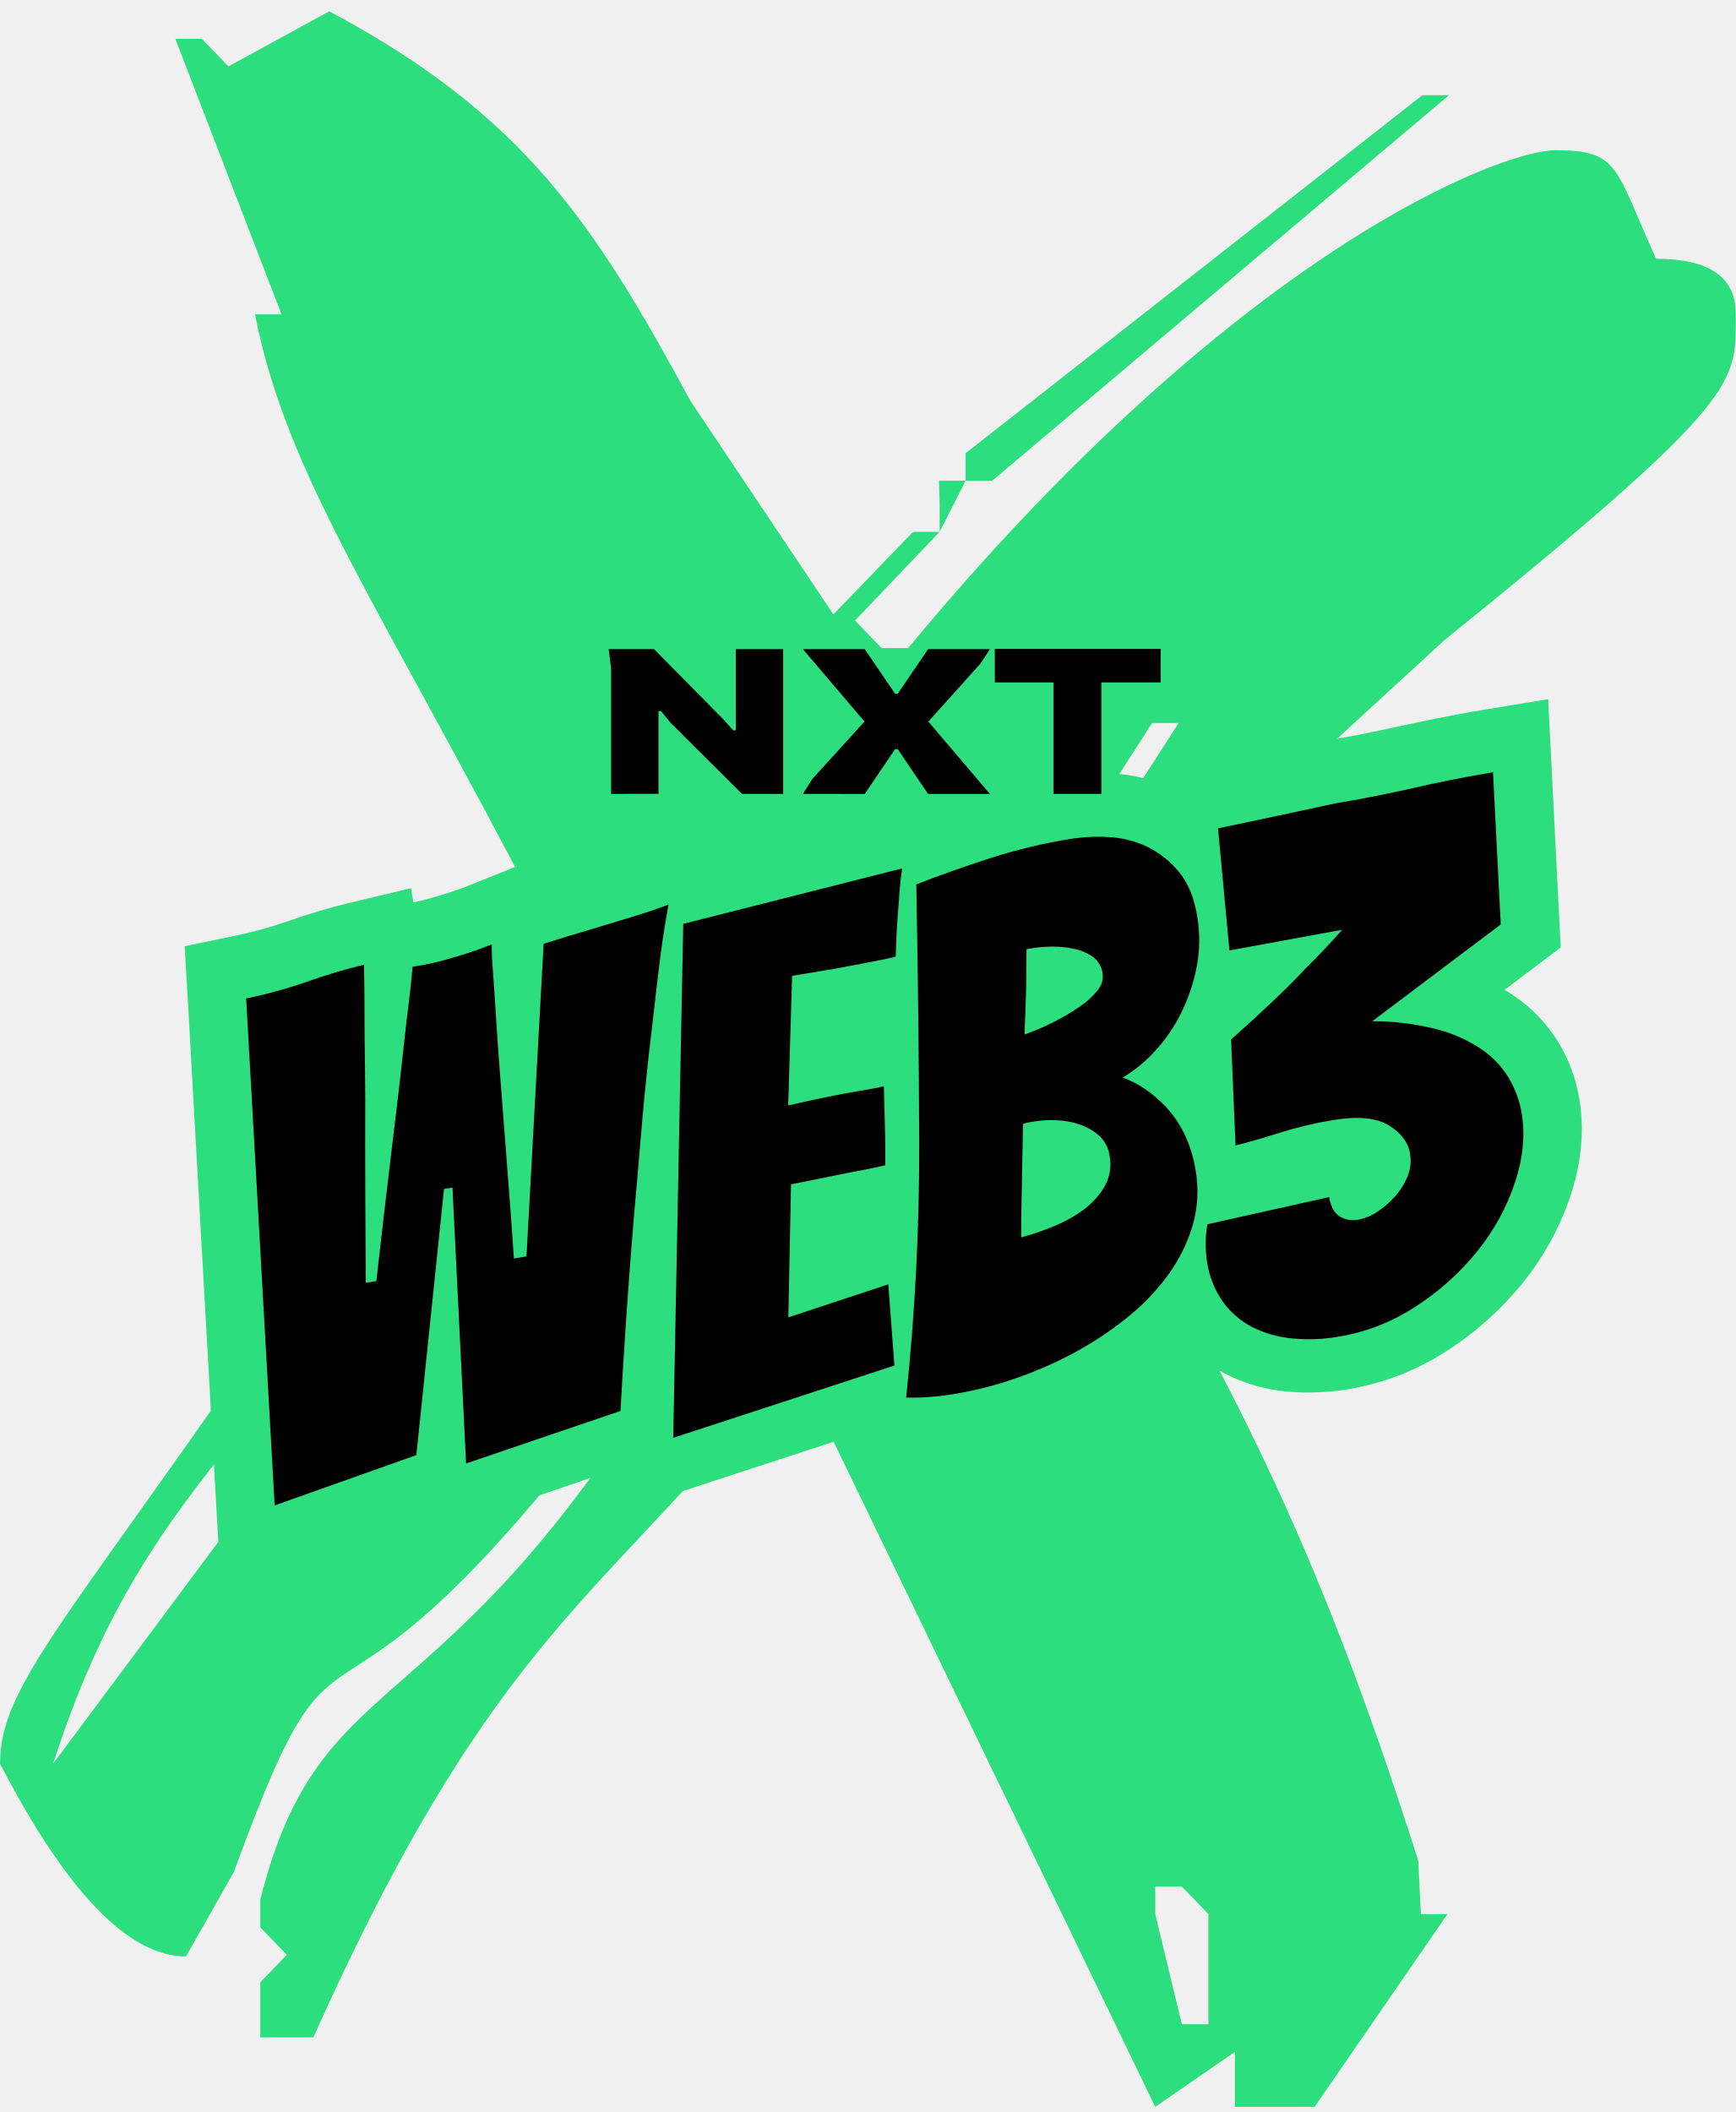
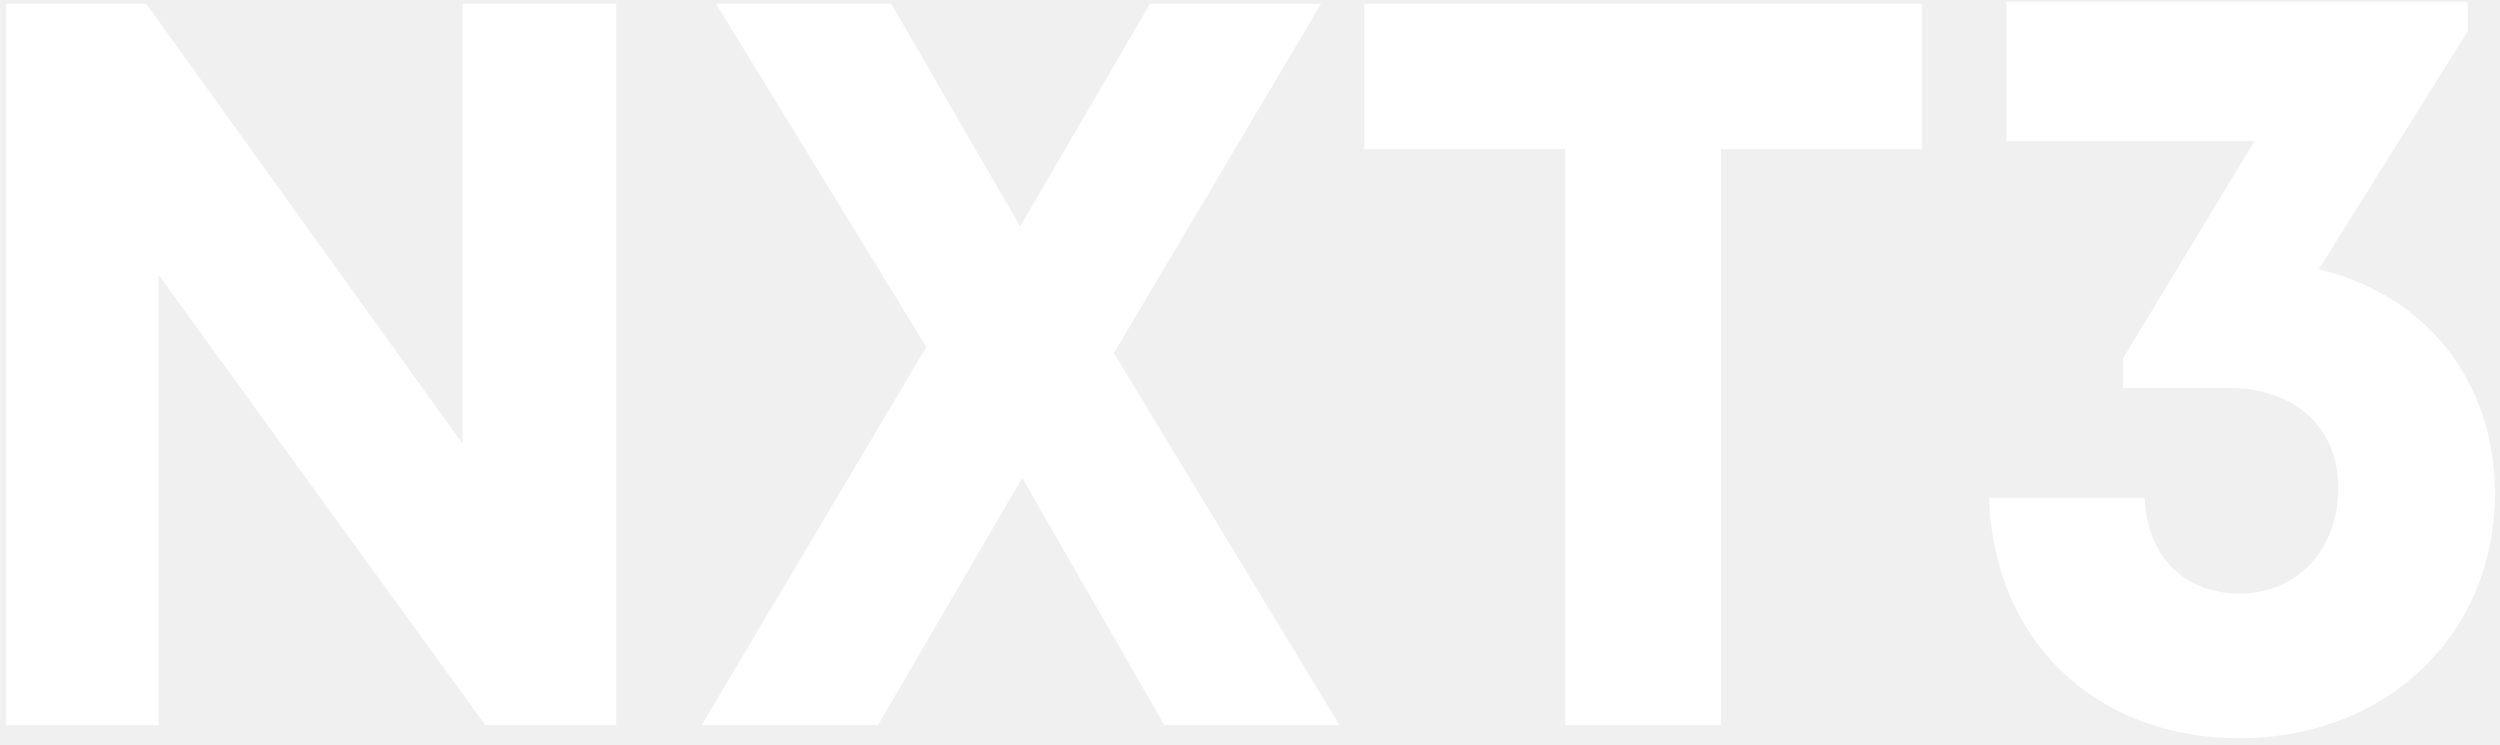
- <svg xmlns="http://www.w3.org/2000/svg" width="120" height="146" viewBox="0 0 120 146" fill="none">
-   <g clip-path="url(#clip0_227_2018)">
-     <path d="M14.895 67.042L16.598 66.687C17.94 66.413 19.262 66.049 20.555 65.596C21.909 65.115 23.286 64.705 24.682 64.369L26.783 63.864L26.925 64.694L28.63 64.413C29.149 64.328 29.664 64.215 30.171 64.074C30.731 63.919 31.262 63.76 31.755 63.6C32.248 63.441 32.731 63.265 33.248 63.057L36.2 61.873L36.123 63.239L36.971 62.969C38.046 62.626 39.127 62.297 40.188 61.988C41.105 61.706 42.055 61.417 43.038 61.123C43.967 60.844 44.791 60.568 45.49 60.297L48.852 59L48.206 62.541C47.951 63.933 47.719 65.499 47.513 67.198C47.299 68.953 47.084 70.799 46.874 72.688C46.664 74.576 46.47 76.521 46.315 78.45C46.159 80.379 45.987 82.308 45.822 84.127C45.472 88.364 45.165 92.803 44.913 97.308L44.838 98.664L30.337 103.614L30.252 101.878L17.121 106.503L14.895 67.042Z" fill="#2DDE7E" />
-     <path d="M46.218 62.18C45.949 63.618 45.712 65.209 45.507 66.954C45.302 68.698 45.089 70.535 44.867 72.464C44.651 74.393 44.462 76.333 44.301 78.285C44.139 80.236 43.976 82.123 43.81 83.944C43.454 88.248 43.15 92.666 42.897 97.196L32.224 100.838L31.283 81.765L30.699 81.86L28.786 100.257L18.98 103.707L17.008 68.663C18.44 68.371 19.851 67.982 21.23 67.499C22.516 67.041 23.826 66.651 25.153 66.332C25.153 66.365 25.16 66.701 25.172 67.341C25.184 67.981 25.19 68.828 25.19 69.879C25.19 70.924 25.201 72.101 25.222 73.41C25.244 74.719 25.248 76.52 25.236 78.813C25.236 81.1 25.25 84.269 25.279 88.32L26.008 88.201C26.36 85.089 26.655 82.541 26.895 80.559C27.135 78.576 27.328 76.967 27.475 75.732C27.62 74.495 27.755 73.302 27.879 72.153C28.003 71.004 28.127 69.938 28.25 68.953C28.372 67.971 28.46 67.143 28.515 66.47L28.953 66.397C29.545 66.3 30.131 66.171 30.709 66.01C31.296 65.847 31.851 65.681 32.374 65.513C32.895 65.344 33.436 65.148 33.99 64.922C33.983 65.534 34.008 66.145 34.067 66.754C34.134 67.671 34.208 68.78 34.289 70.079C34.37 71.378 34.471 72.806 34.594 74.362C34.716 75.92 34.834 77.445 34.947 78.938C35.06 80.431 35.169 81.85 35.273 83.194C35.375 84.539 35.456 85.687 35.515 86.64L36.388 86.496L37.574 64.884C38.651 64.541 39.712 64.217 40.755 63.913C41.674 63.631 42.624 63.342 43.606 63.048C44.588 62.753 45.456 62.463 46.206 62.172L46.218 62.18ZM51.475 55.812L44.749 58.409C44.103 58.657 43.335 58.918 42.448 59.18C41.505 59.462 40.545 59.755 39.594 60.047L38.295 60.433L38.39 58.819L32.485 61.185C32.008 61.387 31.551 61.542 31.125 61.68C30.659 61.831 30.155 61.982 29.624 62.13C29.273 62.227 28.921 62.307 28.574 62.374L28.408 61.397L24.198 62.406C22.732 62.759 21.287 63.188 19.867 63.693C18.66 64.113 17.426 64.45 16.174 64.702L12.768 65.41L12.97 68.881L14.941 103.925L15.242 109.289L20.317 107.504L28.363 104.679L28.448 106.388L33.525 104.655L44.2 101.011L46.774 100.133L46.927 97.42C47.178 92.937 47.483 88.52 47.832 84.291C47.998 82.475 48.163 80.561 48.325 78.616C48.481 76.713 48.667 74.794 48.877 72.91C49.087 71.025 49.299 69.21 49.513 67.438C49.715 65.782 49.941 64.254 50.19 62.902L51.483 55.819L51.475 55.812Z" fill="#2DDE7E" />
-     <path d="M45.252 61.93L64.814 56.984L64.374 59.974C64.273 60.657 64.204 61.359 64.172 62.063V62.107V62.151C64.115 62.757 64.067 63.392 64.03 64.06C63.994 64.728 63.972 65.321 63.959 65.828L63.927 67.337L62.467 67.73C62.097 67.829 61.602 67.932 60.949 68.063L59.032 68.426C58.368 68.553 57.658 68.678 56.925 68.797L56.745 68.828L56.602 73.543L56.895 73.482C57.626 73.329 58.39 73.186 59.147 73.063C59.998 72.921 60.412 72.833 60.612 72.78L63.085 72.141L63.137 74.693C63.157 75.605 63.182 76.509 63.212 77.393C63.242 78.321 63.25 79.273 63.238 80.217L63.218 81.74L61.745 82.144C61.37 82.245 60.806 82.366 60.022 82.511C59.315 82.644 58.588 82.788 57.865 82.939L56.689 83.177L56.594 87.9L63.232 85.707L63.97 95.466L44.473 101.84L45.252 61.93Z" fill="#2DDE7E" />
-     <path d="M62.366 59.68C62.257 60.43 62.182 61.189 62.142 61.958C62.081 62.6 62.033 63.264 61.996 63.95C61.96 64.636 61.936 65.246 61.924 65.78C61.604 65.866 61.148 65.965 60.55 66.08L58.641 66.443C57.967 66.571 57.281 66.692 56.58 66.807L54.762 67.105L54.489 76.065C55.482 75.837 56.413 75.635 57.281 75.46C57.988 75.311 58.714 75.176 59.459 75.057C60.204 74.937 60.751 74.831 61.101 74.738C61.122 75.666 61.147 76.575 61.176 77.466C61.206 78.356 61.215 79.268 61.202 80.202C60.883 80.286 60.361 80.397 59.637 80.532C58.91 80.67 58.178 80.813 57.439 80.968C56.6 81.138 55.683 81.323 54.685 81.519L54.501 90.715L61.408 88.436L61.833 94.046L46.542 99.04L47.235 63.51L62.366 59.676V59.68ZM67.245 54.281L61.386 55.764L46.253 59.598L43.265 60.354L43.204 63.431L42.511 98.961L42.4 104.643L47.809 102.876L63.097 97.878L66.108 96.895L65.859 93.736L65.437 88.127L65.073 83.331L65.198 83.297L65.241 80.25C65.255 79.265 65.241 78.283 65.213 77.326C65.182 76.447 65.158 75.549 65.14 74.649L65.035 69.544L60.085 70.826C59.982 70.854 59.649 70.931 58.802 71.07L58.679 71.09L58.697 70.535L59.392 70.408L61.316 70.043C62.013 69.91 62.556 69.789 62.972 69.678L65.895 68.891L65.962 65.864C65.974 65.38 65.996 64.807 66.031 64.157C66.065 63.508 66.109 62.911 66.164 62.342V62.253V62.164C66.196 61.523 66.259 60.885 66.35 60.268L67.231 54.285L67.245 54.281ZM58.659 84.826C59.235 84.709 59.812 84.594 60.38 84.489L60.568 84.453L60.14 84.594L58.653 85.084V84.826H58.659Z" fill="#2DDE7E" />
-     <path d="M62.995 98.271H62.59L60.397 98.221L60.627 96.042C61.24 90.232 61.538 84.394 61.52 78.553C61.499 72.728 61.431 66.76 61.318 60.81L61.289 59.398L62.605 58.887C64.253 58.246 66.002 57.624 67.805 57.041C69.719 56.424 71.677 55.952 73.663 55.629C74.405 55.509 75.156 55.45 75.908 55.453C76.17 55.453 76.439 55.453 76.716 55.473C77.906 55.527 79.074 55.817 80.15 56.327C81.261 56.865 82.243 57.635 83.031 58.585C83.906 59.624 84.487 60.988 84.758 62.636C84.999 64.051 84.981 65.497 84.704 66.905C84.451 68.177 84.031 69.411 83.455 70.573C82.898 71.694 82.183 72.73 81.334 73.65L81.116 73.882C81.44 74.155 81.749 74.444 82.043 74.75C82.695 75.448 83.24 76.24 83.659 77.098C84.145 78.089 84.478 79.147 84.647 80.238C84.917 81.812 84.822 83.428 84.37 84.961C83.931 86.421 83.243 87.795 82.338 89.022C81.409 90.282 80.316 91.413 79.087 92.384C77.851 93.365 76.529 94.232 75.136 94.974C73.74 95.72 72.286 96.352 70.788 96.865C69.349 97.362 67.87 97.739 66.368 97.993C65.253 98.176 64.125 98.269 62.995 98.271V98.271ZM72.701 79.507C72.685 80.112 72.675 80.7 72.669 81.259C72.669 81.59 72.659 81.93 72.653 82.279C72.977 82.114 73.29 81.928 73.588 81.721C73.992 81.448 74.333 81.092 74.588 80.677C74.734 80.435 74.778 80.145 74.712 79.87C74.706 79.795 74.682 79.721 74.643 79.656C74.456 79.49 74.238 79.364 74.001 79.285C73.67 79.17 73.324 79.106 72.974 79.094C72.887 79.094 72.796 79.094 72.71 79.094C72.708 79.237 72.704 79.376 72.701 79.511V79.507ZM72.968 67.085C72.968 67.353 72.968 67.626 72.968 67.908C73.17 67.787 73.35 67.664 73.524 67.543C73.668 67.442 73.807 67.334 73.94 67.218L73.877 67.202C73.579 67.135 73.274 67.097 72.968 67.089V67.085Z" fill="#2DDE7E" />
-     <path d="M75.915 57.475C76.146 57.475 76.382 57.475 76.621 57.493C77.54 57.533 78.442 57.757 79.273 58.153C80.124 58.565 80.876 59.155 81.477 59.884C82.118 60.642 82.544 61.668 82.756 62.961C82.958 64.135 82.945 65.336 82.716 66.506C82.498 67.603 82.136 68.666 81.641 69.669C81.17 70.62 80.567 71.499 79.849 72.28C79.197 72.999 78.442 73.618 77.608 74.116C78.128 74.306 78.622 74.561 79.079 74.873C79.626 75.24 80.131 75.666 80.584 76.144C81.101 76.696 81.532 77.323 81.863 78.002C82.255 78.811 82.523 79.674 82.657 80.562C82.878 81.836 82.803 83.143 82.439 84.384C82.065 85.623 81.48 86.789 80.71 87.83C79.887 88.942 78.918 89.938 77.831 90.794C76.693 91.698 75.476 92.499 74.194 93.184C72.894 93.879 71.539 94.467 70.144 94.944C68.811 95.405 67.442 95.754 66.051 95.989C65.044 96.158 64.025 96.246 63.004 96.251H62.653C63.275 90.369 63.576 84.457 63.556 78.543C63.536 72.653 63.468 66.728 63.354 60.77C64.981 60.137 66.678 59.532 68.445 58.954C70.264 58.368 72.124 57.921 74.01 57.616C74.644 57.515 75.286 57.466 75.928 57.469L75.915 57.475ZM70.847 71.136C71.549 70.887 72.233 70.592 72.895 70.252C73.519 69.941 74.119 69.585 74.691 69.187C75.151 68.878 75.56 68.499 75.903 68.065C76.037 67.908 76.136 67.724 76.193 67.526C76.251 67.328 76.266 67.12 76.237 66.915C76.21 66.697 76.141 66.486 76.032 66.294C75.924 66.103 75.778 65.934 75.604 65.799C75.228 65.524 74.797 65.331 74.34 65.234C73.845 65.118 73.339 65.06 72.831 65.061H72.814C72.361 65.058 71.908 65.091 71.459 65.158L70.974 65.239C70.974 65.606 70.97 66.038 70.962 66.536C70.962 67.034 70.962 67.557 70.946 68.108C70.93 68.658 70.918 69.199 70.891 69.736C70.865 70.272 70.847 70.745 70.847 71.136V71.136ZM70.611 85.173C71.299 84.98 71.977 84.752 72.643 84.491C73.387 84.205 74.094 83.831 74.748 83.377C75.383 82.943 75.919 82.38 76.322 81.725C76.715 81.07 76.854 80.294 76.712 79.543C76.643 79.017 76.395 78.53 76.01 78.163C75.625 77.818 75.174 77.553 74.685 77.385C74.165 77.202 73.62 77.099 73.069 77.078C72.942 77.078 72.819 77.078 72.695 77.078C72.289 77.076 71.884 77.107 71.483 77.171L71.079 77.239C70.956 77.26 70.836 77.296 70.722 77.346C70.722 78.144 70.713 78.851 70.697 79.469C70.681 80.086 70.67 80.677 70.665 81.242C70.657 81.807 70.646 82.398 70.633 83.016C70.619 83.633 70.613 84.356 70.615 85.185L70.611 85.173ZM75.915 53.44C75.054 53.438 74.194 53.505 73.344 53.641C71.258 53.98 69.2 54.475 67.188 55.12C65.352 55.715 63.564 56.349 61.877 57.005L59.251 58.026L59.305 60.85C59.419 66.786 59.487 72.754 59.507 78.563C59.525 84.331 59.231 90.095 58.627 95.832L58.166 100.19L62.552 100.289C62.699 100.289 62.847 100.289 62.996 100.289C64.237 100.283 65.474 100.177 66.697 99.972C68.311 99.701 69.899 99.296 71.445 98.761C73.045 98.214 74.599 97.54 76.091 96.744C77.591 95.942 79.014 95.008 80.346 93.951C81.716 92.873 82.935 91.617 83.97 90.215C85.012 88.801 85.804 87.219 86.309 85.538C86.85 83.712 86.965 81.787 86.645 79.911C86.444 78.619 86.049 77.366 85.473 76.192C85.037 75.316 84.494 74.497 83.857 73.753C84.386 73.035 84.852 72.272 85.249 71.473C85.902 70.152 86.377 68.751 86.663 67.307C86.99 65.659 87.014 63.965 86.732 62.309C86.4 60.291 85.669 58.607 84.556 57.287C83.587 56.118 82.378 55.17 81.01 54.509C79.696 53.883 78.269 53.527 76.814 53.46C76.511 53.446 76.208 53.438 75.913 53.438L75.915 53.44Z" fill="#2DDE7E" />
-     <path d="M90.448 94.234C90.014 94.234 89.58 94.214 89.156 94.171C87.95 94.063 86.775 93.729 85.693 93.187C84.595 92.631 83.644 91.823 82.919 90.828C82.14 89.731 81.633 88.465 81.44 87.134C81.285 86.082 81.294 85.013 81.467 83.964L81.669 82.594L93.535 79.949L93.85 81.86C93.938 81.816 94.023 81.768 94.105 81.715C94.413 81.516 94.691 81.275 94.931 80.998C95.147 80.761 95.32 80.488 95.44 80.191C95.503 80.036 95.519 79.865 95.487 79.701C95.453 79.489 95.176 79.277 94.95 79.138C94.849 79.076 94.529 78.936 93.8 78.936C93.36 78.941 92.922 78.982 92.489 79.057C91.333 79.245 90.192 79.514 89.075 79.865C87.836 80.256 86.768 80.563 85.897 80.774L83.501 81.359L83.053 70.622L83.77 69.986C84.612 69.236 85.503 68.423 86.416 67.565C86.618 67.382 86.802 67.202 86.988 67.022L83.19 67.716L82.02 55.29L83.786 54.921C86.673 54.315 89.408 53.734 91.915 53.19L91.966 53.178H92.018C93.053 53.008 94.123 52.808 95.196 52.584C96.3 52.353 97.333 52.134 98.293 51.927C99.259 51.725 100.164 51.537 100.982 51.384C101.8 51.23 102.418 51.123 102.887 51.047L105.109 50.68L105.81 64.527L100.002 68.903C101.235 69.236 102.406 69.764 103.471 70.468C104.504 71.157 105.374 72.064 106.02 73.124C106.603 74.099 106.997 75.175 107.182 76.295C107.479 78.099 107.297 80.022 106.642 82.011C105.993 83.957 105.002 85.772 103.715 87.37C102.379 89.034 100.783 90.473 98.99 91.631C97.133 92.853 95.04 93.671 92.847 94.034C92.054 94.165 91.252 94.232 90.448 94.234Z" fill="#2DDE7E" />
-     <path d="M103.219 53.039L103.752 63.563L94.875 70.25C96.342 70.249 97.803 70.427 99.227 70.78C100.335 71.054 101.389 71.513 102.344 72.138C103.135 72.66 103.801 73.348 104.296 74.156C104.75 74.914 105.057 75.751 105.201 76.623C105.446 78.112 105.291 79.699 104.736 81.383C104.163 83.102 103.287 84.705 102.148 86.116C100.944 87.614 99.506 88.909 97.889 89.95C96.269 91.017 94.442 91.732 92.526 92.046C91.84 92.16 91.146 92.218 90.451 92.219C90.085 92.22 89.719 92.203 89.354 92.167C88.398 92.085 87.467 91.823 86.609 91.396C85.793 90.983 85.087 90.382 84.55 89.643C83.96 88.803 83.578 87.835 83.437 86.818C83.314 85.973 83.325 85.114 83.467 84.272L91.885 82.394C91.993 83.042 92.232 83.484 92.603 83.721C92.88 83.898 93.204 83.991 93.534 83.987C93.653 83.987 93.772 83.977 93.889 83.957C94.358 83.87 94.802 83.688 95.197 83.421C95.66 83.12 96.079 82.758 96.443 82.343C96.81 81.934 97.104 81.465 97.312 80.957C97.511 80.459 97.569 79.915 97.477 79.385C97.351 78.608 96.861 77.957 96.009 77.434C95.455 77.094 94.714 76.923 93.786 76.922C93.237 76.926 92.689 76.976 92.148 77.069C90.897 77.273 89.662 77.567 88.453 77.949C87.25 78.328 86.234 78.619 85.405 78.822L85.097 71.501C85.969 70.728 86.865 69.909 87.786 69.041C88.708 68.173 89.539 67.346 90.279 66.557C91.167 65.682 92.003 64.797 92.786 63.904L84.99 65.347L84.203 56.907C87.128 56.296 89.842 55.719 92.346 55.174C93.415 54.998 94.504 54.796 95.613 54.569C96.721 54.341 97.757 54.122 98.722 53.911C99.685 53.704 100.56 53.526 101.348 53.378C102.14 53.233 102.762 53.122 103.215 53.047L103.219 53.039ZM107.021 48.334L102.56 49.067C102.087 49.143 101.451 49.256 100.615 49.412C99.778 49.567 98.845 49.755 97.865 49.967C96.918 50.168 95.879 50.39 94.782 50.62C93.736 50.838 92.695 51.024 91.689 51.197L91.586 51.215L91.485 51.238C88.989 51.778 86.259 52.359 83.37 52.965L79.841 53.703L80.18 57.276L80.968 65.716L81.318 69.463L80.989 69.755L81.069 71.666L81.374 78.988L81.441 80.588L79.877 80.937L79.473 83.675C79.269 84.931 79.262 86.211 79.451 87.47C79.695 89.118 80.328 90.684 81.297 92.04C82.208 93.288 83.401 94.304 84.778 95.006C86.085 95.659 87.503 96.062 88.958 96.194C89.447 96.24 89.95 96.265 90.449 96.265C91.363 96.262 92.276 96.187 93.178 96.039C95.649 95.63 98.007 94.709 100.1 93.335C102.077 92.056 103.836 90.468 105.31 88.632C106.745 86.846 107.851 84.819 108.574 82.646C109.332 80.344 109.538 78.1 109.18 75.974C108.957 74.606 108.477 73.292 107.766 72.102C106.971 70.788 105.898 69.664 104.621 68.809C104.419 68.676 104.217 68.545 104.015 68.422L106.184 66.787L107.896 65.498L107.786 63.361L107.253 52.837L107.025 48.328L107.021 48.334Z" fill="#2DDE7E" />
-     <path d="M22.761 0.781C36.224 7.95 41.095 15.478 47.727 27.708L57.612 42.475L63.121 36.766H64.957L59.109 42.895L60.945 44.8H62.78C85.679 17.18 103.838 10.387 107.513 10.387C111.978 10.387 111.608 11.543 114.489 17.889C118.161 17.889 119.998 19.158 119.998 21.696C119.998 26.476 120.648 27.466 99.84 44.267L72.929 68.977L74.141 76.633C85.095 95.343 90.867 106.073 98.044 128.623L98.228 132.318H100.064L90.881 145.646H85.374V141.839L79.864 145.646L55.592 95.446H53.755C41.877 110.453 34.262 112.696 21.664 140.842H17.992V137.035L19.828 135.13L17.992 133.226V131.321C22.222 114.575 30.551 120.022 46.464 93.592L48.248 87.829L50.269 86.153C20.404 128.968 25.05 105.092 16.161 129.42L12.858 135.245C8.896 135.245 4.612 130.807 0.006 121.929C0.006 114.76 8.004 109.48 37.38 63.337C26.147 41.61 19.858 33.011 17.628 21.734H19.464L12.121 2.686H13.955L15.792 4.589L22.761 0.781ZM3.673 121.919L37.41 76.633C39.856 76.633 41.08 74.095 41.083 69.017L41.004 68.977C19.337 98.395 10.151 101.834 3.673 121.919ZM64.917 33.235H66.753L64.957 36.766V34.861L64.917 33.235ZM79.644 49.981L75.974 55.693H77.808L81.481 49.981H79.644ZM98.333 6.58H100.169L68.59 33.235H66.753V31.33L98.333 6.58ZM79.864 130.415V132.318L81.701 139.934H83.537V132.318L81.701 130.415H79.864Z" fill="#2DDE7E" />
-     <path d="M18.989 104.066L17.018 69.022C18.45 68.73 19.861 68.341 21.24 67.858C22.526 67.4 23.835 67.011 25.163 66.692C25.163 66.724 25.169 67.06 25.181 67.7C25.193 68.341 25.199 69.187 25.199 70.239C25.199 71.284 25.21 72.461 25.232 73.769C25.253 75.078 25.258 76.879 25.246 79.172C25.246 81.459 25.26 84.628 25.288 88.68L26.018 88.561C26.369 85.447 26.665 82.899 26.904 80.918C27.144 78.936 27.337 77.328 27.484 76.092C27.63 74.854 27.764 73.661 27.888 72.512C28.012 71.364 28.136 70.297 28.26 69.312C28.381 68.331 28.469 67.503 28.525 66.829L28.963 66.756C29.555 66.659 30.141 66.53 30.719 66.369C31.306 66.207 31.862 66.04 32.383 65.872C32.904 65.705 33.446 65.507 33.999 65.281C33.992 65.893 34.018 66.504 34.076 67.113C34.144 68.032 34.218 69.14 34.298 70.438C34.379 71.736 34.481 73.164 34.603 74.722C34.726 76.279 34.844 77.805 34.957 79.298C35.07 80.791 35.178 82.209 35.282 83.553C35.385 84.898 35.465 86.047 35.525 86.999L36.397 86.856L37.583 65.243C38.661 64.9 39.721 64.576 40.765 64.272C41.684 63.99 42.634 63.701 43.616 63.407C44.597 63.112 45.466 62.822 46.216 62.531C45.946 63.971 45.709 65.562 45.504 67.305C45.3 69.048 45.086 70.885 44.864 72.815C44.649 74.744 44.46 76.684 44.298 78.636C44.137 80.588 43.973 82.471 43.807 84.285C43.452 88.589 43.148 93.007 42.894 97.537L32.222 101.169L31.28 82.096L30.696 82.191L28.783 100.588L18.989 104.066Z" fill="black" />
-     <path d="M46.541 99.395L47.234 63.865L62.365 60.031C62.256 60.781 62.181 61.54 62.141 62.309C62.08 62.951 62.032 63.615 61.995 64.301C61.959 64.987 61.935 65.597 61.923 66.13C61.604 66.217 61.147 66.316 60.549 66.431L58.64 66.794C57.967 66.922 57.28 67.043 56.579 67.157L54.761 67.456L54.489 76.416C55.481 76.189 56.412 75.987 57.28 75.811C57.987 75.662 58.713 75.527 59.458 75.407C60.203 75.288 60.75 75.182 61.101 75.089C61.121 76.017 61.146 76.926 61.175 77.817C61.205 78.707 61.214 79.619 61.202 80.552C60.882 80.637 60.361 80.748 59.636 80.883C58.911 81.019 58.179 81.164 57.438 81.319C56.6 81.489 55.682 81.674 54.684 81.87L54.501 91.066L61.408 88.786L61.832 94.397L46.541 99.395Z" fill="black" />
-     <path d="M82.439 84.746C82.065 85.986 81.48 87.151 80.709 88.192C79.886 89.304 78.918 90.301 77.83 91.156C76.693 92.061 75.476 92.861 74.194 93.547C72.894 94.241 71.539 94.83 70.144 95.306C68.811 95.767 67.442 96.117 66.051 96.352C64.925 96.545 63.784 96.634 62.643 96.618C63.264 90.736 63.566 84.825 63.546 78.911C63.525 73.02 63.458 67.095 63.344 61.136C64.971 60.504 66.668 59.902 68.434 59.33C70.253 58.745 72.114 58.298 74 57.995C74.868 57.858 75.749 57.814 76.626 57.864C77.546 57.904 78.448 58.129 79.279 58.523C80.13 58.935 80.882 59.526 81.483 60.254C82.124 61.013 82.55 62.039 82.762 63.331C82.964 64.505 82.951 65.707 82.721 66.876C82.504 67.973 82.142 69.037 81.647 70.04C81.176 70.99 80.573 71.87 79.855 72.651C79.203 73.37 78.448 73.99 77.614 74.489C78.131 74.675 78.623 74.924 79.079 75.231C79.626 75.598 80.131 76.025 80.584 76.502C81.1 77.055 81.531 77.681 81.863 78.361C82.255 79.169 82.523 80.032 82.657 80.921C82.879 82.196 82.804 83.505 82.439 84.746V84.746ZM70.681 79.825C70.665 80.443 70.654 81.034 70.649 81.599C70.643 82.164 70.632 82.755 70.616 83.372C70.6 83.99 70.594 84.713 70.598 85.541C71.287 85.348 71.965 85.121 72.63 84.859C73.379 84.573 74.09 84.198 74.748 83.741C75.383 83.307 75.919 82.744 76.321 82.089C76.715 81.434 76.853 80.658 76.711 79.908C76.643 79.381 76.395 78.894 76.01 78.528C75.625 78.183 75.174 77.918 74.685 77.749C74.165 77.567 73.62 77.463 73.069 77.442C72.54 77.418 72.01 77.446 71.487 77.527L71.083 77.596C70.96 77.617 70.84 77.653 70.725 77.703C70.707 78.502 70.695 79.208 70.681 79.825ZM70.95 66.912C70.95 67.411 70.95 67.933 70.933 68.484C70.917 69.035 70.905 69.576 70.879 70.112C70.853 70.649 70.835 71.121 70.835 71.515C71.536 71.264 72.22 70.968 72.883 70.629C73.506 70.317 74.107 69.961 74.679 69.564C75.138 69.254 75.547 68.877 75.891 68.444C76.025 68.286 76.123 68.102 76.181 67.903C76.238 67.705 76.253 67.496 76.224 67.292C76.198 67.073 76.128 66.862 76.02 66.671C75.911 66.48 75.766 66.311 75.592 66.176C75.215 65.9 74.784 65.708 74.327 65.611C73.828 65.494 73.316 65.436 72.802 65.438C72.349 65.435 71.895 65.468 71.447 65.534L70.962 65.615C70.956 65.973 70.952 66.403 70.95 66.904V66.912Z" fill="black" />
-     <path d="M104.735 81.736C104.162 83.456 103.286 85.058 102.148 86.47C100.944 87.968 99.506 89.262 97.889 90.303C96.269 91.373 94.442 92.09 92.525 92.406C91.478 92.584 90.412 92.625 89.354 92.527C88.398 92.444 87.467 92.184 86.608 91.758C85.792 91.344 85.087 90.742 84.55 90.002C83.959 89.163 83.577 88.194 83.436 87.178C83.314 86.333 83.324 85.474 83.467 84.632L91.885 82.753C91.993 83.4 92.232 83.843 92.602 84.081C92.985 84.321 93.446 84.406 93.889 84.317C94.357 84.23 94.802 84.047 95.196 83.78C95.66 83.481 96.079 83.118 96.442 82.703C96.809 82.294 97.103 81.825 97.311 81.317C97.511 80.818 97.568 80.274 97.477 79.745C97.35 78.968 96.861 78.317 96.008 77.794C95.156 77.271 93.872 77.149 92.158 77.429C90.906 77.633 89.672 77.927 88.463 78.308C87.26 78.688 86.244 78.979 85.414 79.182L85.107 71.86C85.978 71.088 86.875 70.269 87.796 69.403C88.717 68.537 89.546 67.711 90.281 66.927C91.168 66.052 92.004 65.167 92.788 64.274L84.992 65.702L84.204 57.263C87.129 56.651 89.844 56.073 92.348 55.53C93.417 55.355 94.506 55.153 95.614 54.924C96.723 54.696 97.758 54.47 98.721 54.246C99.684 54.039 100.56 53.862 101.348 53.716C102.139 53.569 102.762 53.458 103.214 53.383L103.748 63.907L94.871 70.593C96.338 70.594 97.799 70.772 99.222 71.124C100.331 71.398 101.384 71.857 102.339 72.481C103.131 73.002 103.797 73.691 104.291 74.499C104.746 75.257 105.053 76.093 105.196 76.965C105.444 78.462 105.29 80.052 104.735 81.736Z" fill="black" />
-     <path d="M42.25 54.88V46.237L42.08 44.875H45.215L50.02 49.742L50.684 50.49H50.87V44.875H54.141V54.88H51.296L46.357 49.963L45.692 49.156H45.52V54.874L42.25 54.88Z" fill="black" />
-     <path d="M55.506 54.88L56.152 53.859L59.764 49.879L55.506 44.875H59.781L61.878 47.956H62.063L64.16 44.875H68.435L67.77 45.884L64.177 49.883L68.435 54.884H64.16L62.063 51.787H61.878L59.781 54.884L55.506 54.88Z" fill="black" />
-     <path d="M72.83 54.881V47.174H68.775V44.859H80.24V47.174H76.135V54.881H72.83Z" fill="black" />
-   </g>
-   <defs>
-     <clipPath id="clip0_227_2018">
-       <rect width="120" height="144.865" fill="white" transform="translate(0 0.78125)" />
-     </clipPath>
-   </defs>
+ <svg xmlns="http://www.w3.org/2000/svg" width="131" height="39" viewBox="0 0 131 39" fill="none">
+   <path d="M24.242 0.2V23.258L7.664 0.2H0.32V38H8.312V14.402L25.43 38H32.288V0.2H24.242ZM70.194 38L58.367 18.506L69.222 0.2H60.258L53.453 11.864L46.703 0.2H37.523L48.539 18.182L36.767 38H46.002L53.562 25.04L61.014 38H70.194ZM100.703 0.2H71.49V7.814H82.019V38H90.174V7.814H100.703V0.2ZM121.499 14.117L129.308 1.634V0.095H105.14V7.391H118.136L111.239 18.791V20.33H116.768C120.245 20.33 122.525 22.382 122.525 25.574C122.525 28.823 120.359 31.103 117.338 31.103C114.431 31.103 112.493 29.108 112.379 26.087H104.228C104.456 33.554 109.814 38.684 117.338 38.684C125.033 38.684 130.733 33.269 130.733 25.859C130.733 19.931 127.085 15.428 121.499 14.117Z" fill="white" />
</svg>
